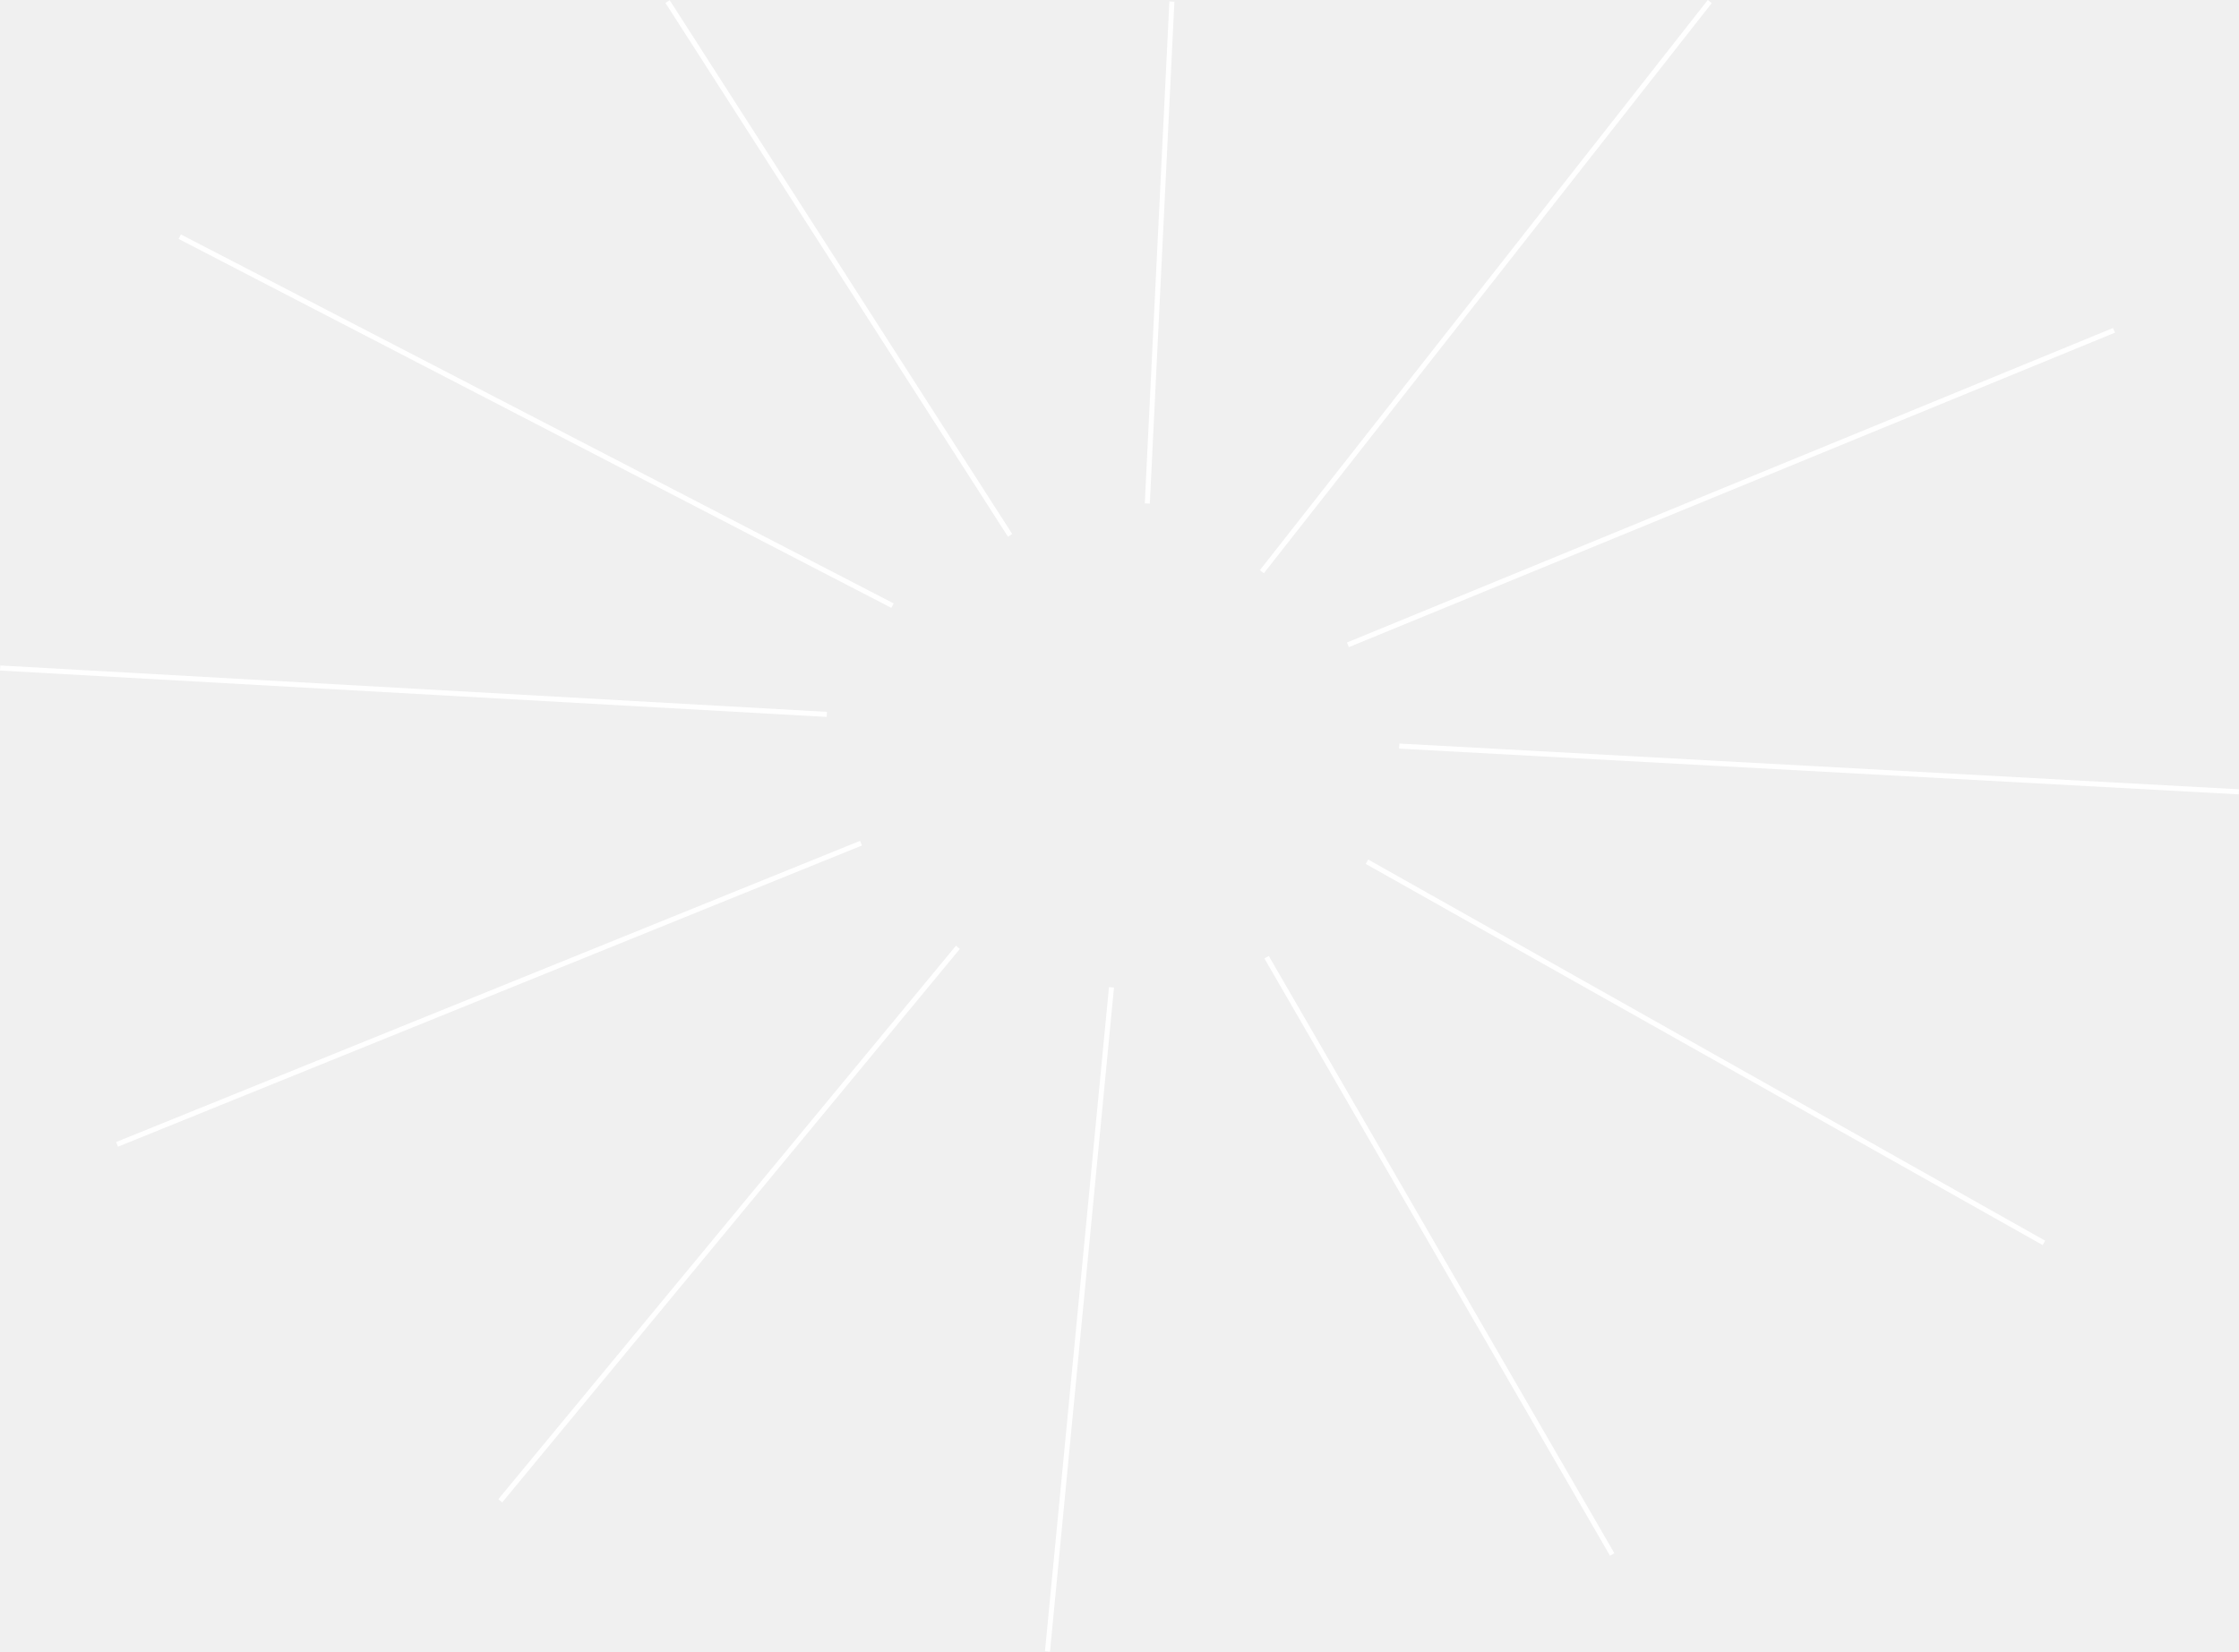
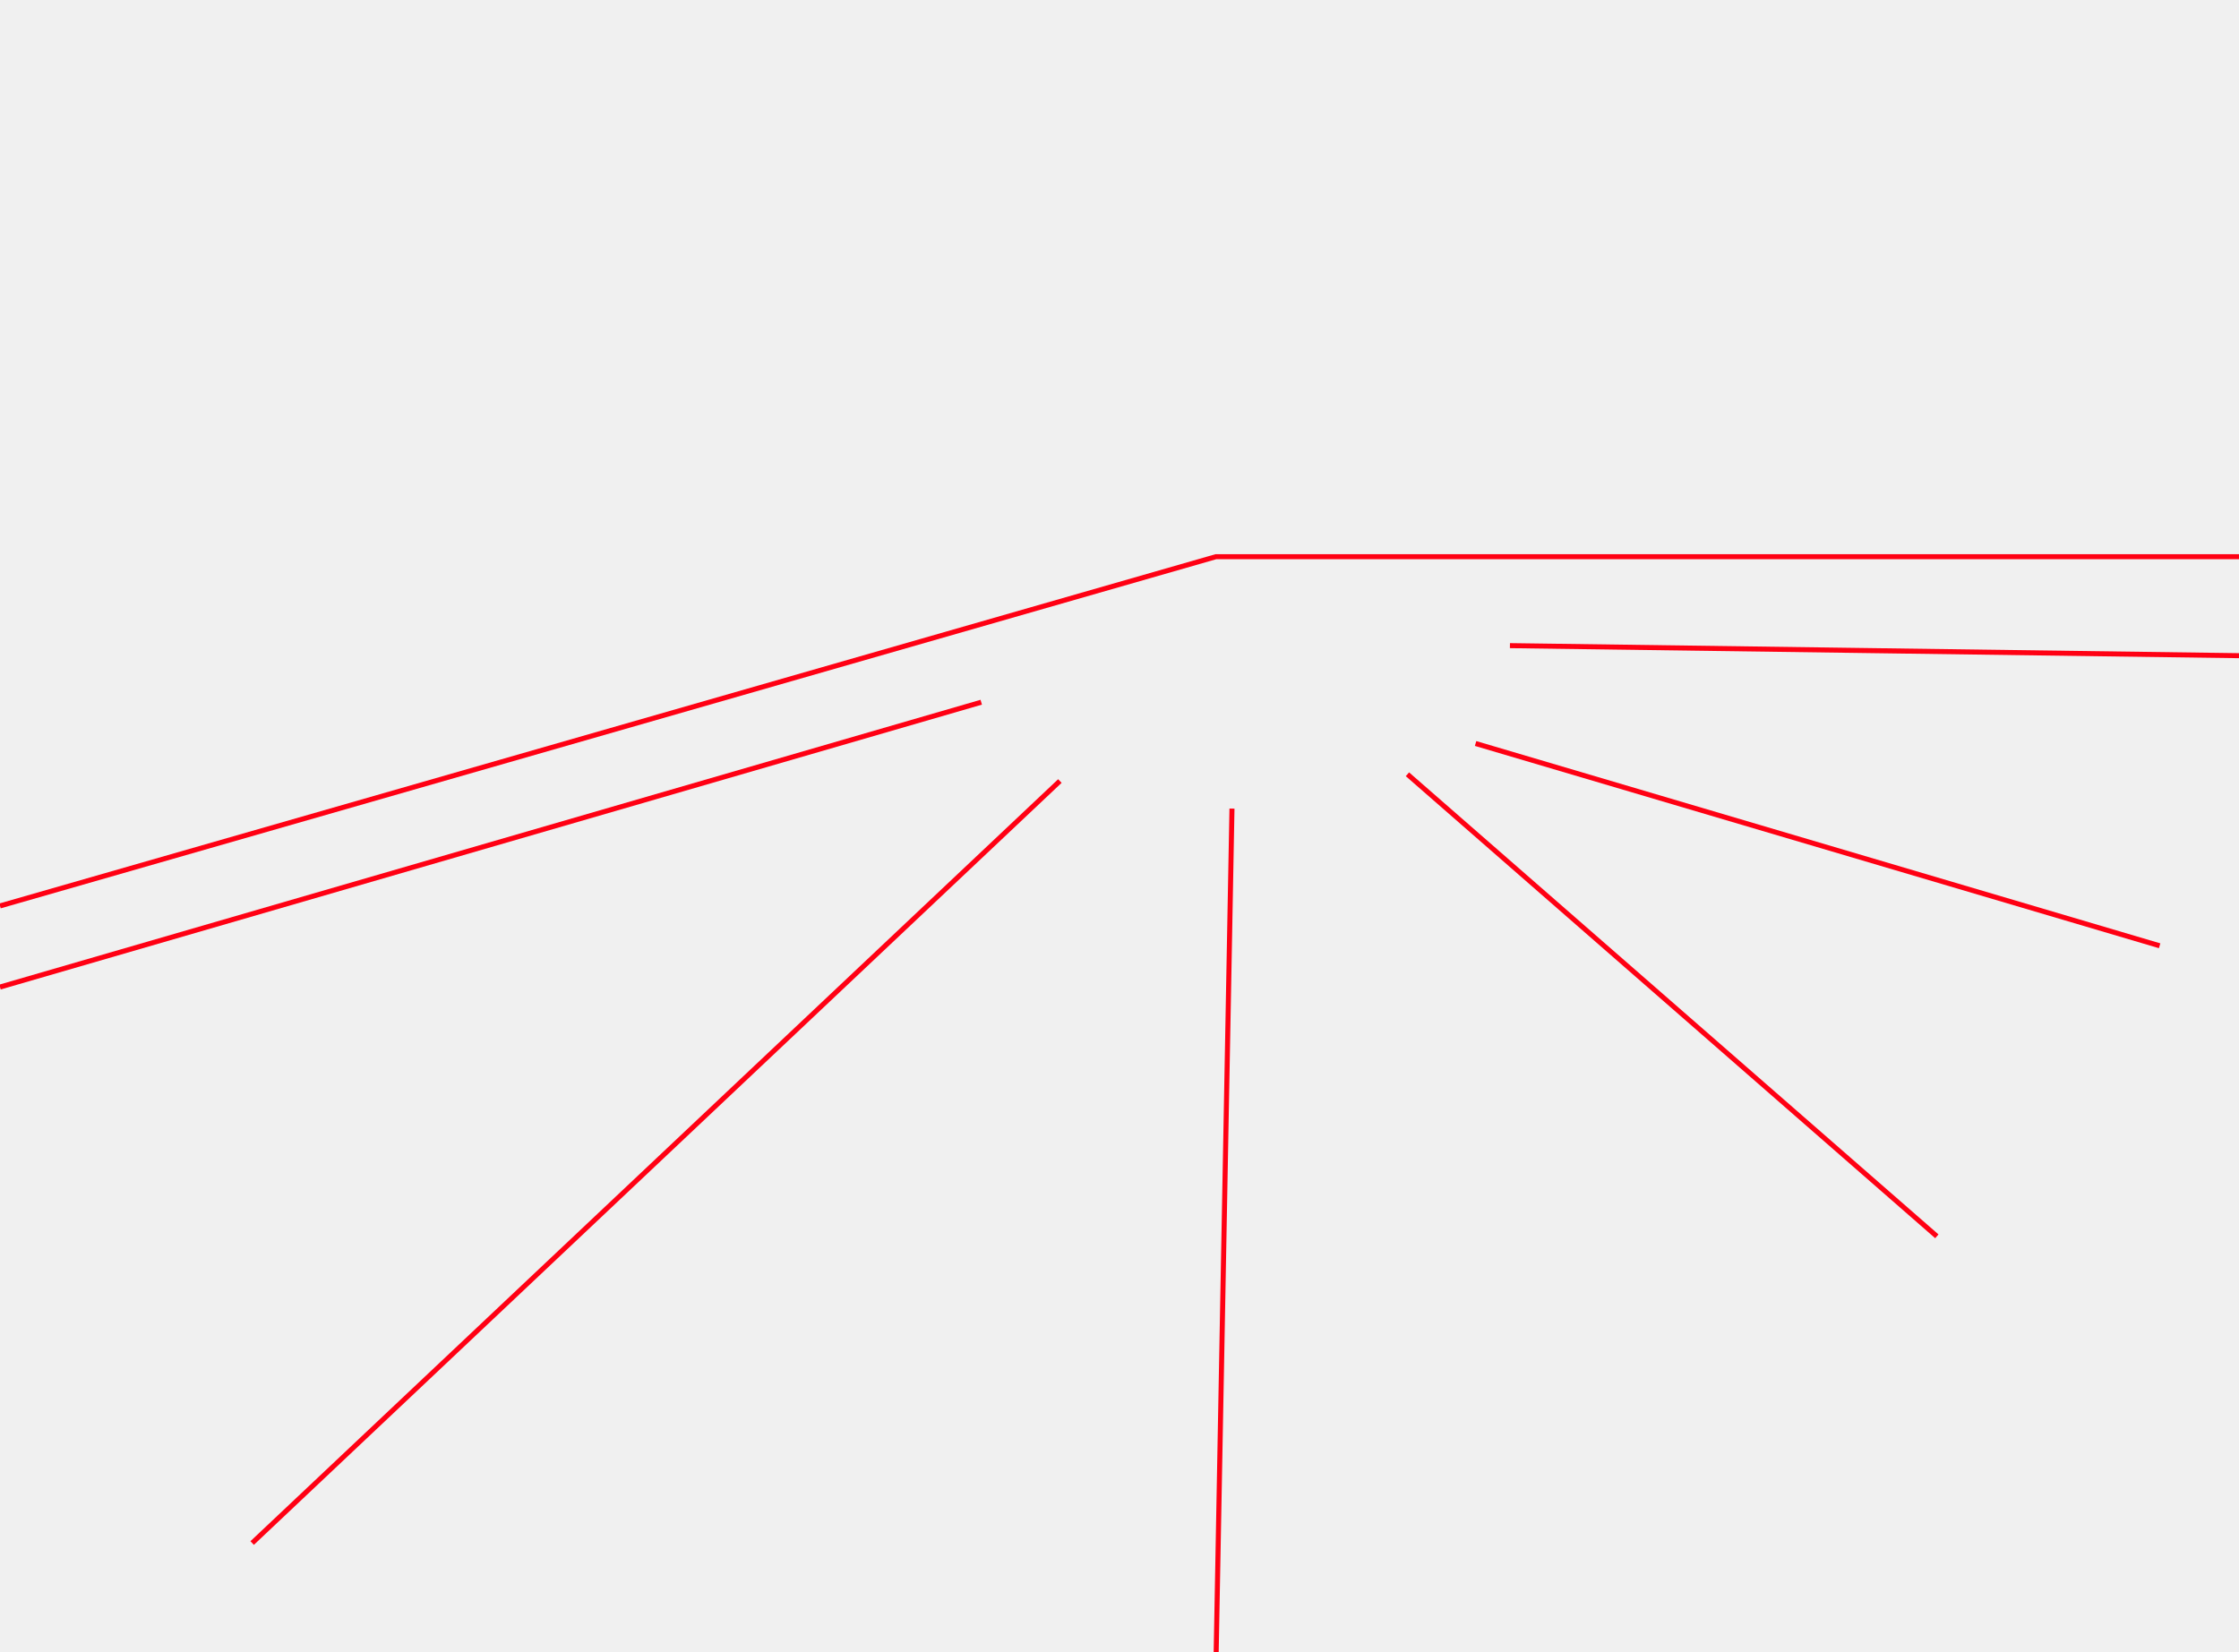
- <svg xmlns="http://www.w3.org/2000/svg" id="Layer_1" data-name="Layer 1" viewBox="0 0 1258.24 928.4">
-   <defs>
-     <style>.cls-1{fill:none;stroke:#fff;stroke-miterlimit:10;stroke-width:2.83px;}</style>
-   </defs>
-   <line class="cls-1" x1="0.08" y1="375.48" x2="464.65" y2="401.56" />
-   <line class="cls-1" x1="101" y1="133.03" x2="501.55" y2="340.43" />
-   <line class="cls-1" x1="375.15" y1="0.88" x2="567.64" y2="300.92" />
-   <line class="cls-1" x1="658.56" y1="0.88" x2="644.75" y2="283" />
-   <line class="cls-1" x1="960.83" y1="0.88" x2="709.12" y2="321.36" />
-   <line class="cls-1" x1="1187.98" y1="185.68" x2="757.48" y2="362.45" />
-   <line class="cls-1" x1="1258.16" y1="445.08" x2="786.33" y2="419.37" />
-   <line class="cls-1" x1="1148.61" y1="698.62" x2="768.19" y2="484.37" />
-   <line class="cls-1" x1="905.99" y1="873.76" x2="711.78" y2="538.04" />
-   <line class="cls-1" x1="588.65" y1="928.26" x2="624.62" y2="554.97" />
-   <line class="cls-1" x1="281.14" y1="843.59" x2="538.31" y2="532.48" />
-   <line class="cls-1" x1="65.78" y1="643.24" x2="483.87" y2="473.93" />
+ <svg xmlns="http://www.w3.org/2000/svg" version="1.1" id="Layer_1" x="0px" y="0px" width="1258.2px" height="928.4px" viewBox="0 0 1258.2 928.4" style="enable-background:new 0 0 1258.2 928.4;" xml:space="preserve">
+   <style type="text/css">
+ 	.st0{fill:none;stroke:#FF0013;stroke-width:2.83;stroke-miterlimit:10;}
+ </style>
+   <line class="st0" x1="848.5" y1="362.9" x2="1262.1" y2="368.6" />
+   <line class="st0" x1="1213.6" y1="531.6" x2="829.2" y2="417.9" />
+   <line class="st0" x1="1088.4" y1="694.9" x2="790.9" y2="435.2" />
+   <line class="st0" x1="683.3" y1="935.3" x2="692.3" y2="454.5" />
+   <line class="st0" x1="141.7" y1="867.3" x2="595.6" y2="439" />
+   <line class="st0" x1="0" y1="554.8" x2="551.4" y2="394.7" />
+   <polyline class="st0" points="0,509.2 683.3,312.9 1258.2,312.9 " />
</svg>
